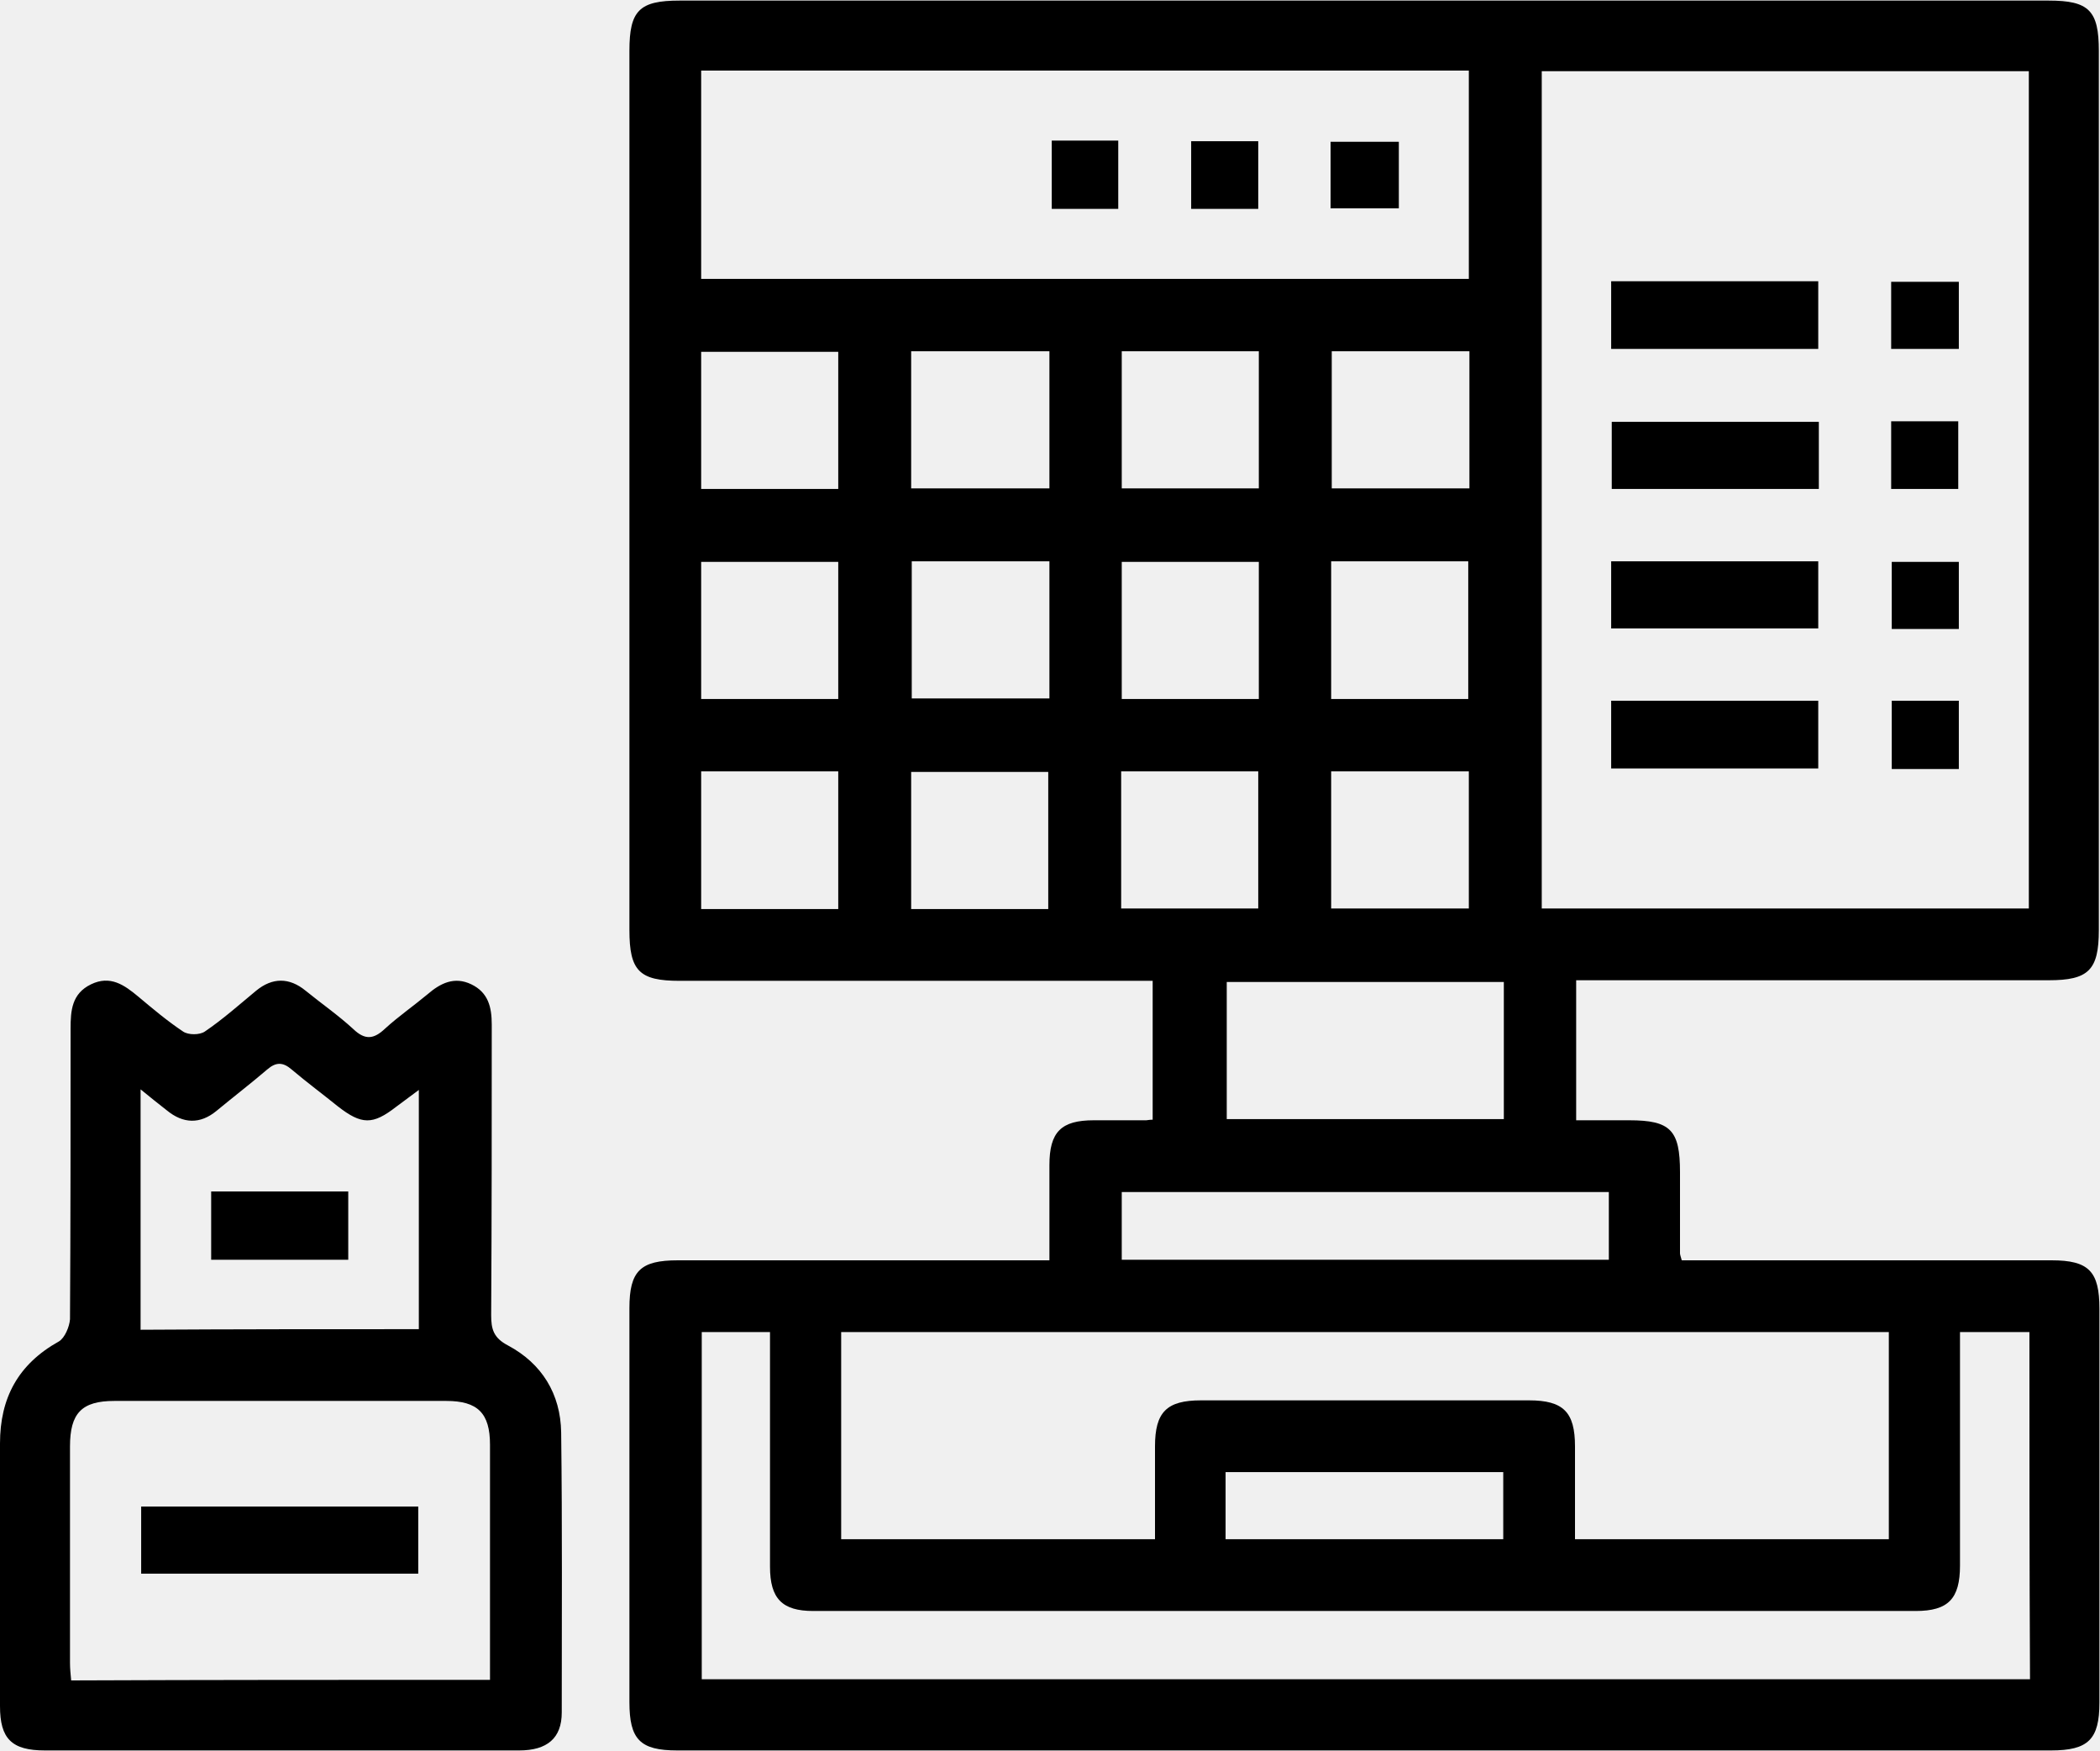
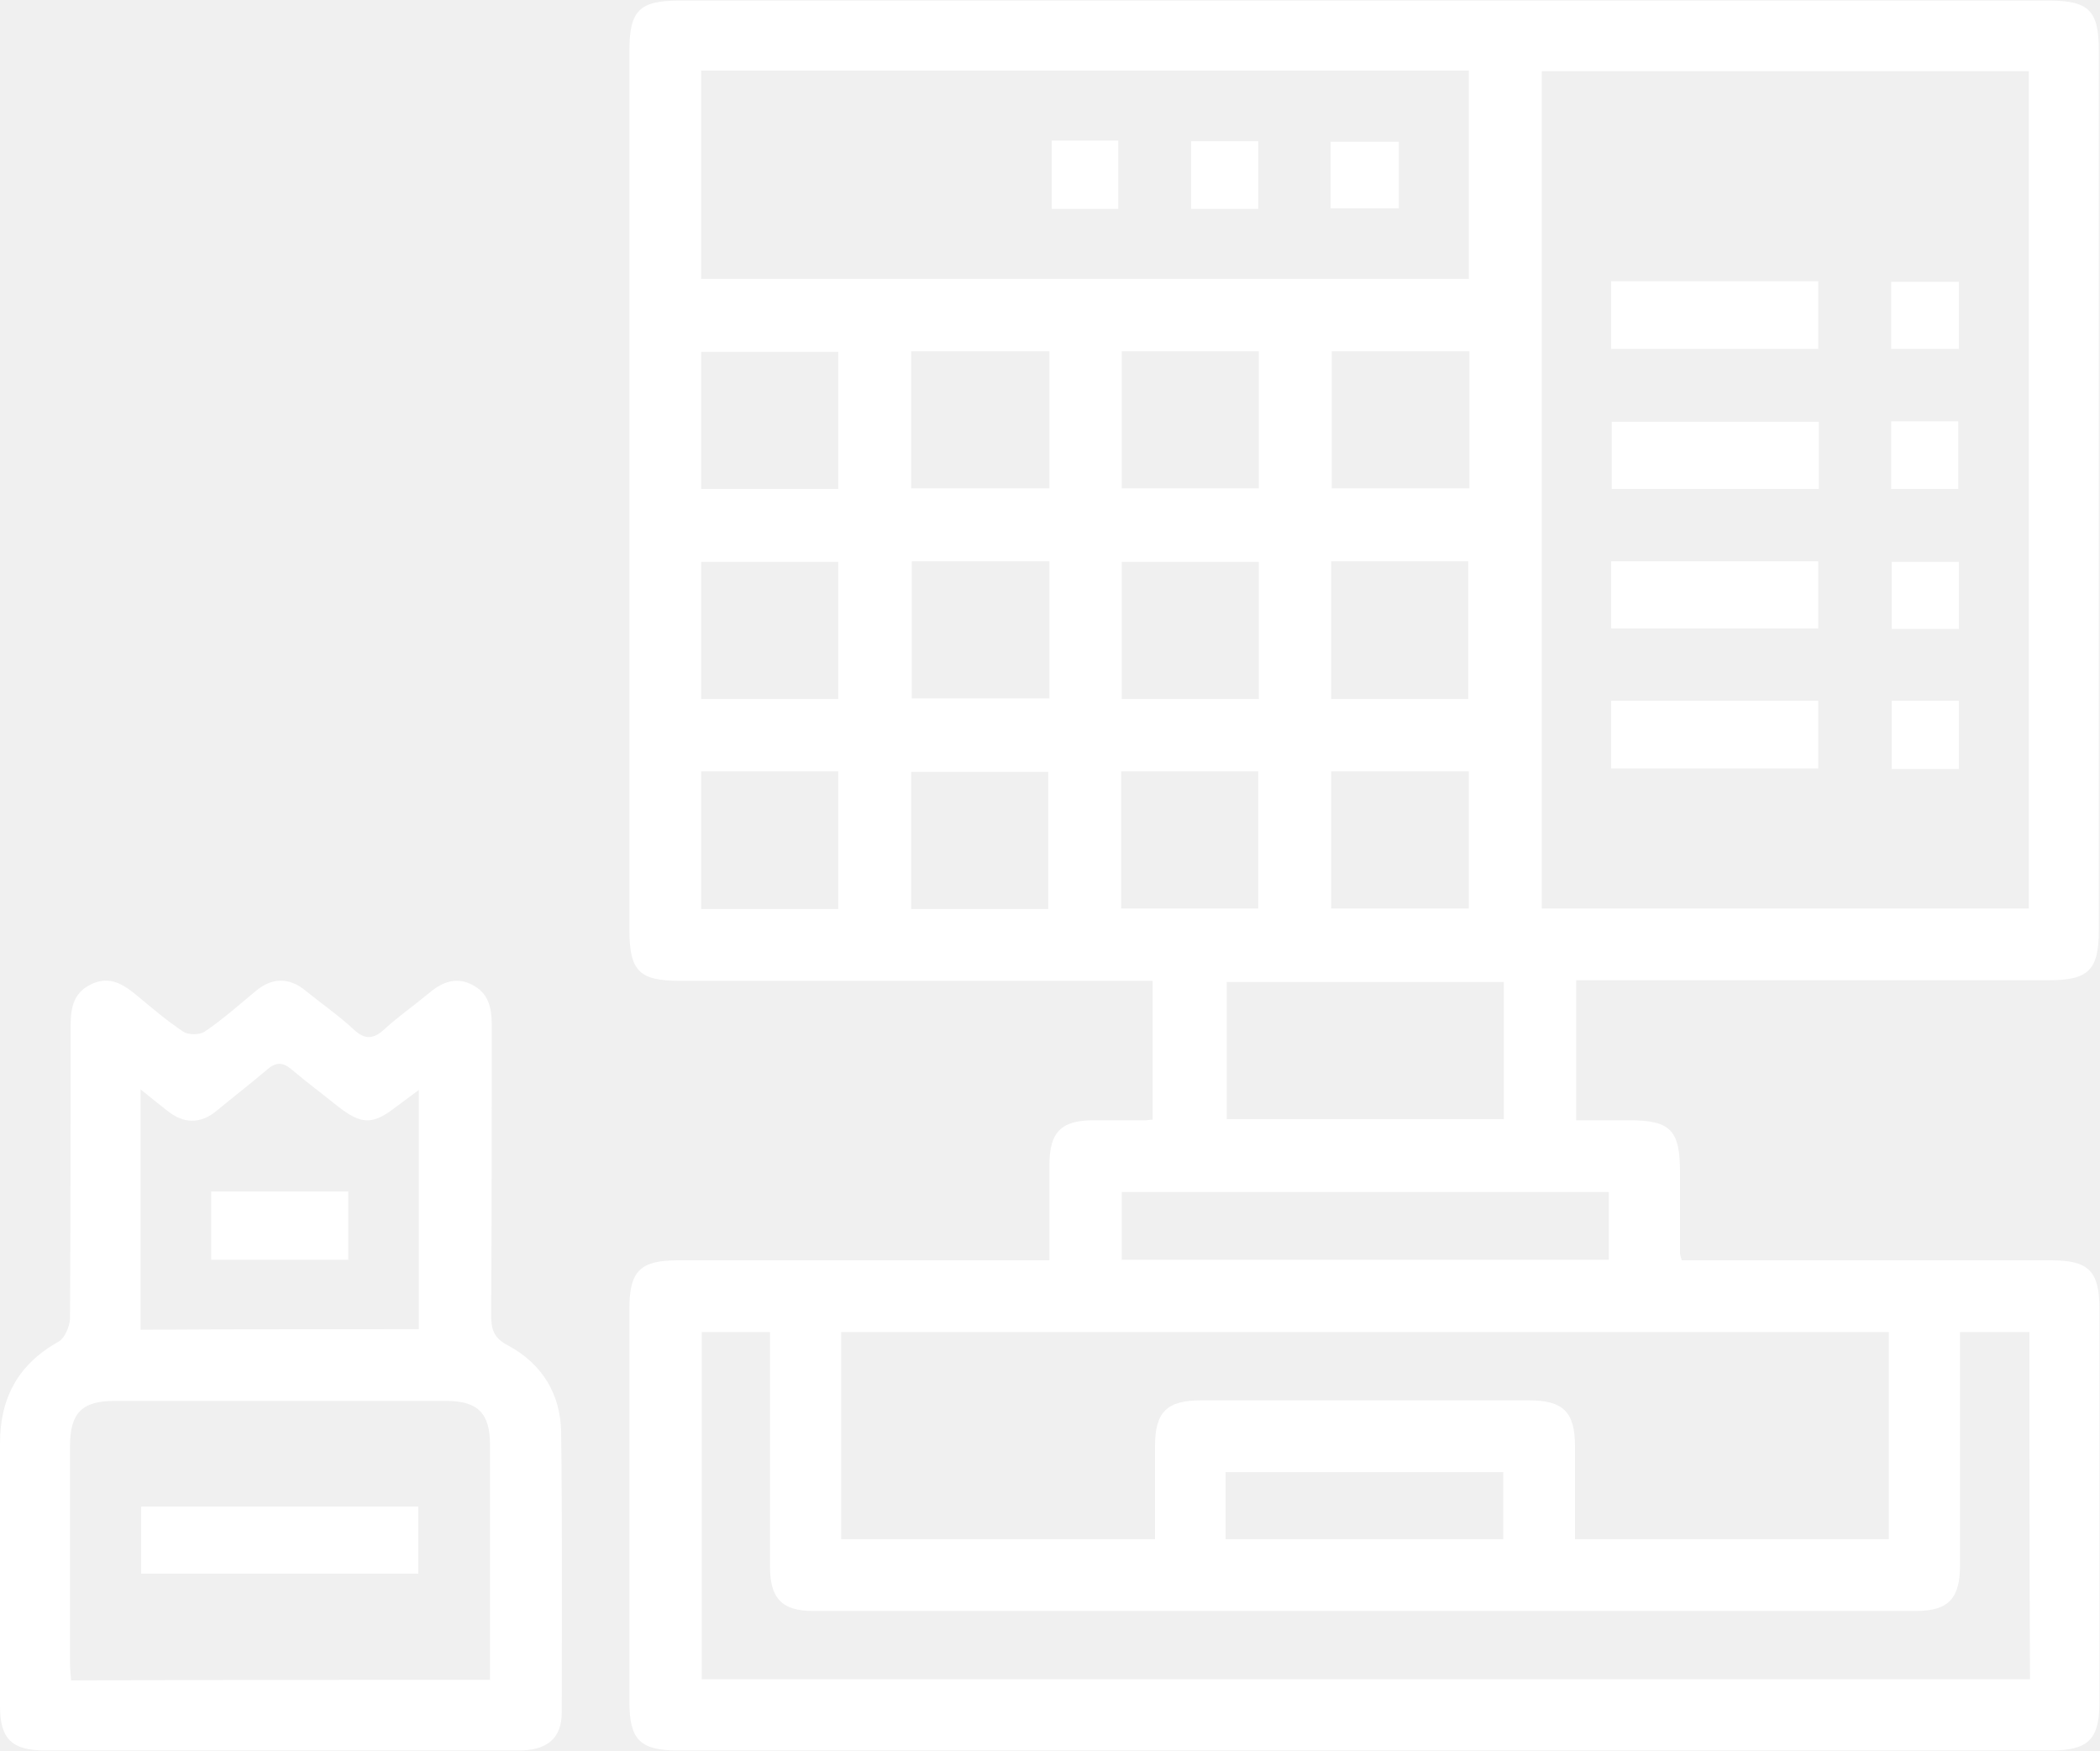
<svg xmlns="http://www.w3.org/2000/svg" version="1.1" id="Слой_1" x="0px" y="0px" viewBox="0 0 360 300" style="enable-background:new 0 0 360 300;" xml:space="preserve">
+   <style type="text/css">
+ 		path {
+ 			fill: #FFFFFF;
+ 		}
+ 	</style>
  <g>
    <path d="M270.2,168c0,8.2,0,15.9,0,24c3.1,0,6.1,0,9.1,0c7.1,0,8.7,1.7,8.7,8.9c0,4.6,0,9.2,0,13.9c0,0.2,0.1,0.5,0.3,1.2   c1.2,0,2.5,0,3.8,0c19.9,0,39.7,0,59.6,0c6.4,0,8.2,1.9,8.2,8.3c0,22.5,0,45,0,67.5c0,6.3-1.9,8.2-8.3,8.2c-78.5,0-157,0-235.5,0   c-6.4,0-8.2-1.9-8.2-8.3c0-22.5,0-45,0-67.5c0-6.4,1.9-8.2,8.3-8.2c19.7,0,39.5,0,59.2,0c1.4,0,2.7,0,4.5,0c0-5.6,0-10.9,0-16.3   c0-5.7,2-7.7,7.6-7.7c3,0,6,0,9,0c0.2,0,0.5-0.1,1.1-0.1c0-7.7,0-15.5,0-23.8c-1.2,0-2.5,0-3.9,0c-25.7,0-51.5,0-77.2,0   c-6.9,0-8.6-1.7-8.6-8.7c0-50.2,0-100.5,0-150.7c0-6.9,1.7-8.6,8.6-8.6c78.2,0,156.5,0,234.7,0c6.9,0,8.6,1.7,8.6,8.6   c0,50.2,0,100.5,0,150.7c0,6.9-1.8,8.6-8.6,8.6c-25.6,0-51.2,0-76.9,0C273.2,168,271.8,168,270.2,168z M264.3,12.2   c0,48.1,0,95.9,0,143.5c28.1,0,55.8,0,83.5,0c0-48,0-95.7,0-143.5C319.9,12.2,292.2,12.2,264.3,12.2z M323.8,228.3   c-60.1,0-119.8,0-179.6,0c0,12,0,23.7,0,35.5c18,0,35.8,0,53.8,0c0-5.5,0-10.7,0-15.9c0-5.9,2-7.9,7.9-7.9c18.7,0,37.5,0,56.2,0   c5.9,0,7.9,2,7.9,7.9c0,5.3,0,10.6,0,15.9c18.2,0,35.9,0,53.8,0C323.8,251.9,323.8,240.2,323.8,228.3z M120.2,12.1   c0,12.1,0,23.8,0,35.7c44,0,87.7,0,131.6,0c0-12,0-23.8,0-35.7C207.8,12.1,164.2,12.1,120.2,12.1z M347.9,228.3   c-4.1,0-7.9,0-11.9,0c0,13.5,0,26.7,0,40c0,5.7-2,7.8-7.6,7.8c-63,0-126,0-189,0c-5.3,0-7.4-2.1-7.4-7.6c0-12.1,0-24.2,0-36.4   c0-1.3,0-2.6,0-3.8c-4.3,0-8,0-11.7,0c0,20,0,39.8,0,59.5c76,0,151.8,0,227.7,0C347.9,267.8,347.9,248.2,347.9,228.3z M257.8,168.3   c-16.1,0-31.8,0-47.5,0c0,8,0,15.8,0,23.5c16,0,31.7,0,47.5,0C257.8,183.9,257.8,176.2,257.8,168.3z M275.8,204.3   c-28.1,0-55.8,0-83.5,0c0,4,0,7.8,0,11.6c28,0,55.7,0,83.5,0C275.8,211.9,275.8,208.2,275.8,204.3z M179.9,60.2   c-8.1,0-15.9,0-23.7,0c0,8,0,15.8,0,23.5c8.1,0,15.8,0,23.7,0C179.9,75.8,179.9,68.2,179.9,60.2z M192.3,60.2c0,8.1,0,15.9,0,23.5   c8,0,15.8,0,23.5,0c0-8,0-15.7,0-23.5C207.9,60.2,200.2,60.2,192.3,60.2z M228.3,60.2c0,8,0,15.8,0,23.5c8,0,15.8,0,23.6,0   c0-8,0-15.7,0-23.5C243.9,60.2,236.3,60.2,228.3,60.2z M143.7,119.8c0-8.1,0-15.9,0-23.5c-8.1,0-15.8,0-23.5,0c0,8,0,15.7,0,23.5   C128.1,119.8,135.8,119.8,143.7,119.8z M156.3,96.2c0,8,0,15.8,0,23.5c8,0,15.8,0,23.6,0c0-8,0-15.7,0-23.5   C172,96.2,164.3,96.2,156.3,96.2z M215.8,96.3c-8.1,0-15.9,0-23.5,0c0,8,0,15.8,0,23.5c8,0,15.7,0,23.5,0   C215.8,111.9,215.8,104.2,215.8,96.3z M228.2,96.2c0,8.1,0,15.8,0,23.6c8,0,15.8,0,23.5,0c0-8,0-15.8,0-23.6   C243.8,96.2,236.1,96.2,228.2,96.2z M120.2,132.2c0,8,0,15.7,0,23.6c8,0,15.8,0,23.5,0c0-8,0-15.8,0-23.6   C135.8,132.2,128.1,132.2,120.2,132.2z M179.7,155.8c0-8.1,0-15.9,0-23.5c-8,0-15.8,0-23.5,0c0,8,0,15.7,0,23.5   C164.1,155.8,171.8,155.8,179.7,155.8z M192.2,155.7c8.1,0,15.9,0,23.5,0c0-8,0-15.8,0-23.5c-8,0-15.7,0-23.5,0   C192.2,140.1,192.2,147.8,192.2,155.7z M251.8,132.2c-8,0-15.7,0-23.6,0c0,8,0,15.8,0,23.5c8,0,15.8,0,23.6,0   C251.8,147.7,251.8,140,251.8,132.2z M143.7,83.8c0-8.1,0-15.9,0-23.5c-8,0-15.8,0-23.5,0c0,8,0,15.7,0,23.5   C128.1,83.8,135.8,83.8,143.7,83.8z M210.1,263.8c16.1,0,31.9,0,47.6,0c0-4,0-7.8,0-11.5c-16.1,0-31.8,0-47.6,0   C210.1,256.2,210.1,259.8,210.1,263.8z" />
    <path d="M47.8,300c-13.4,0-26.7,0-40.1,0c-5.7,0-7.7-2-7.7-7.6c0-15,0-30,0-45c0-7.8,3.1-13.6,10.1-17.5c1-0.6,1.8-2.5,1.9-3.8   c0.1-16.6,0.1-33.2,0.1-49.8c0-3.1,0.2-6,3.5-7.6c3.3-1.6,5.7,0.1,8.1,2.1c2.5,2.1,5,4.2,7.7,6c0.9,0.6,2.8,0.6,3.7,0   c3.1-2.1,5.9-4.6,8.8-7c2.8-2.3,5.7-2.3,8.5,0c2.7,2.2,5.6,4.2,8.2,6.6c2,1.9,3.5,1.7,5.4-0.1c2.3-2.1,4.9-3.9,7.3-5.9   c2.2-1.9,4.6-3.1,7.5-1.7c2.9,1.4,3.5,3.9,3.5,6.9c0,16.6,0,33.2-0.1,49.8c0,2.4,0.4,3.9,2.9,5.2c5.8,3.1,9,8.3,9.1,14.9   c0.2,16,0.1,32,0.1,48c0,4.4-2.5,6.5-7.3,6.5C75.1,300,61.4,300,47.8,300z M84,287.9c0-13.7,0-27,0-40.3c0-5.4-2.1-7.5-7.5-7.5   c-19,0-38,0-56.9,0c-5.6,0-7.6,2.1-7.6,7.8c0,12.4,0,24.7,0,37.1c0,1,0.1,1.9,0.2,3C36.1,287.9,59.8,287.9,84,287.9z M71.8,227.8   c0-13.7,0-27.1,0-41c-1.5,1.1-2.7,2-3.9,2.9c-4,3.1-5.9,3.1-10-0.1c-2.6-2.1-5.3-4.1-7.9-6.3c-1.5-1.3-2.7-1.3-4.2,0   c-2.8,2.4-5.8,4.7-8.7,7.1c-2.8,2.3-5.7,2.2-8.5-0.1c-1.4-1.1-2.8-2.2-4.5-3.6c0,14.2,0,27.6,0,41.2   C40.1,227.8,55.8,227.8,71.8,227.8z" />
    <path d="M311.8,72.3c0,4,0,7.7,0,11.5c-11.9,0-23.5,0-35.5,0c0-3.7,0-7.5,0-11.5C288,72.3,299.8,72.3,311.8,72.3z" />
    <path d="M276.2,59.8c0-4,0-7.7,0-11.6c11.9,0,23.6,0,35.5,0c0,3.8,0,7.5,0,11.6C300,59.8,288.2,59.8,276.2,59.8z" />
    <path d="M276.2,131.7c0-4,0-7.7,0-11.6c11.9,0,23.5,0,35.5,0c0,3.7,0,7.5,0,11.6C300,131.7,288.3,131.7,276.2,131.7z" />
    <path d="M276.2,107.7c0-4,0-7.6,0-11.5c11.9,0,23.5,0,35.5,0c0,3.7,0,7.5,0,11.5C300,107.7,288.3,107.7,276.2,107.7z" />
    <path d="M335.8,107.8c-4,0-7.7,0-11.5,0c0-3.9,0-7.5,0-11.5c3.7,0,7.5,0,11.5,0C335.8,100,335.8,103.8,335.8,107.8z" />
    <path d="M324.2,72.2c3.9,0,7.5,0,11.5,0c0,3.8,0,7.5,0,11.6c-3.7,0-7.5,0-11.5,0C324.2,80,324.2,76.3,324.2,72.2z" />
    <path d="M335.8,59.8c-4,0-7.7,0-11.6,0c0-3.9,0-7.6,0-11.5c3.7,0,7.5,0,11.6,0C335.8,52,335.8,55.8,335.8,59.8z" />
    <path d="M324.3,120.1c3.9,0,7.5,0,11.5,0c0,3.8,0,7.6,0,11.7c-3.6,0-7.4,0-11.5,0C324.3,128,324.3,124.2,324.3,120.1z" />
    <path d="M228.1,35.7c0-3.9,0-7.5,0-11.4c3.8,0,7.6,0,11.7,0c0,3.7,0,7.5,0,11.4C235.8,35.7,232,35.7,228.1,35.7z" />
    <path d="M204.2,24.2c3.9,0,7.5,0,11.5,0c0,3.8,0,7.5,0,11.6c-3.7,0-7.5,0-11.5,0C204.2,32,204.2,28.3,204.2,24.2z" />
    <path d="M180.3,24.1c3.9,0,7.5,0,11.4,0c0,3.8,0,7.6,0,11.7c-3.7,0-7.5,0-11.4,0C180.3,31.8,180.3,28,180.3,24.1z" />
    <path d="M24.2,269.7c0-3.9,0-7.6,0-11.5c15.8,0,31.5,0,47.5,0c0,3.7,0,7.5,0,11.5C56,269.7,40.3,269.7,24.2,269.7z" />
    <path d="M59.7,215.9c-7.9,0-15.6,0-23.5,0c0-3.9,0-7.7,0-11.7c7.8,0,15.5,0,23.5,0C59.7,207.9,59.7,211.7,59.7,215.9z" />
  </g>
</svg>
